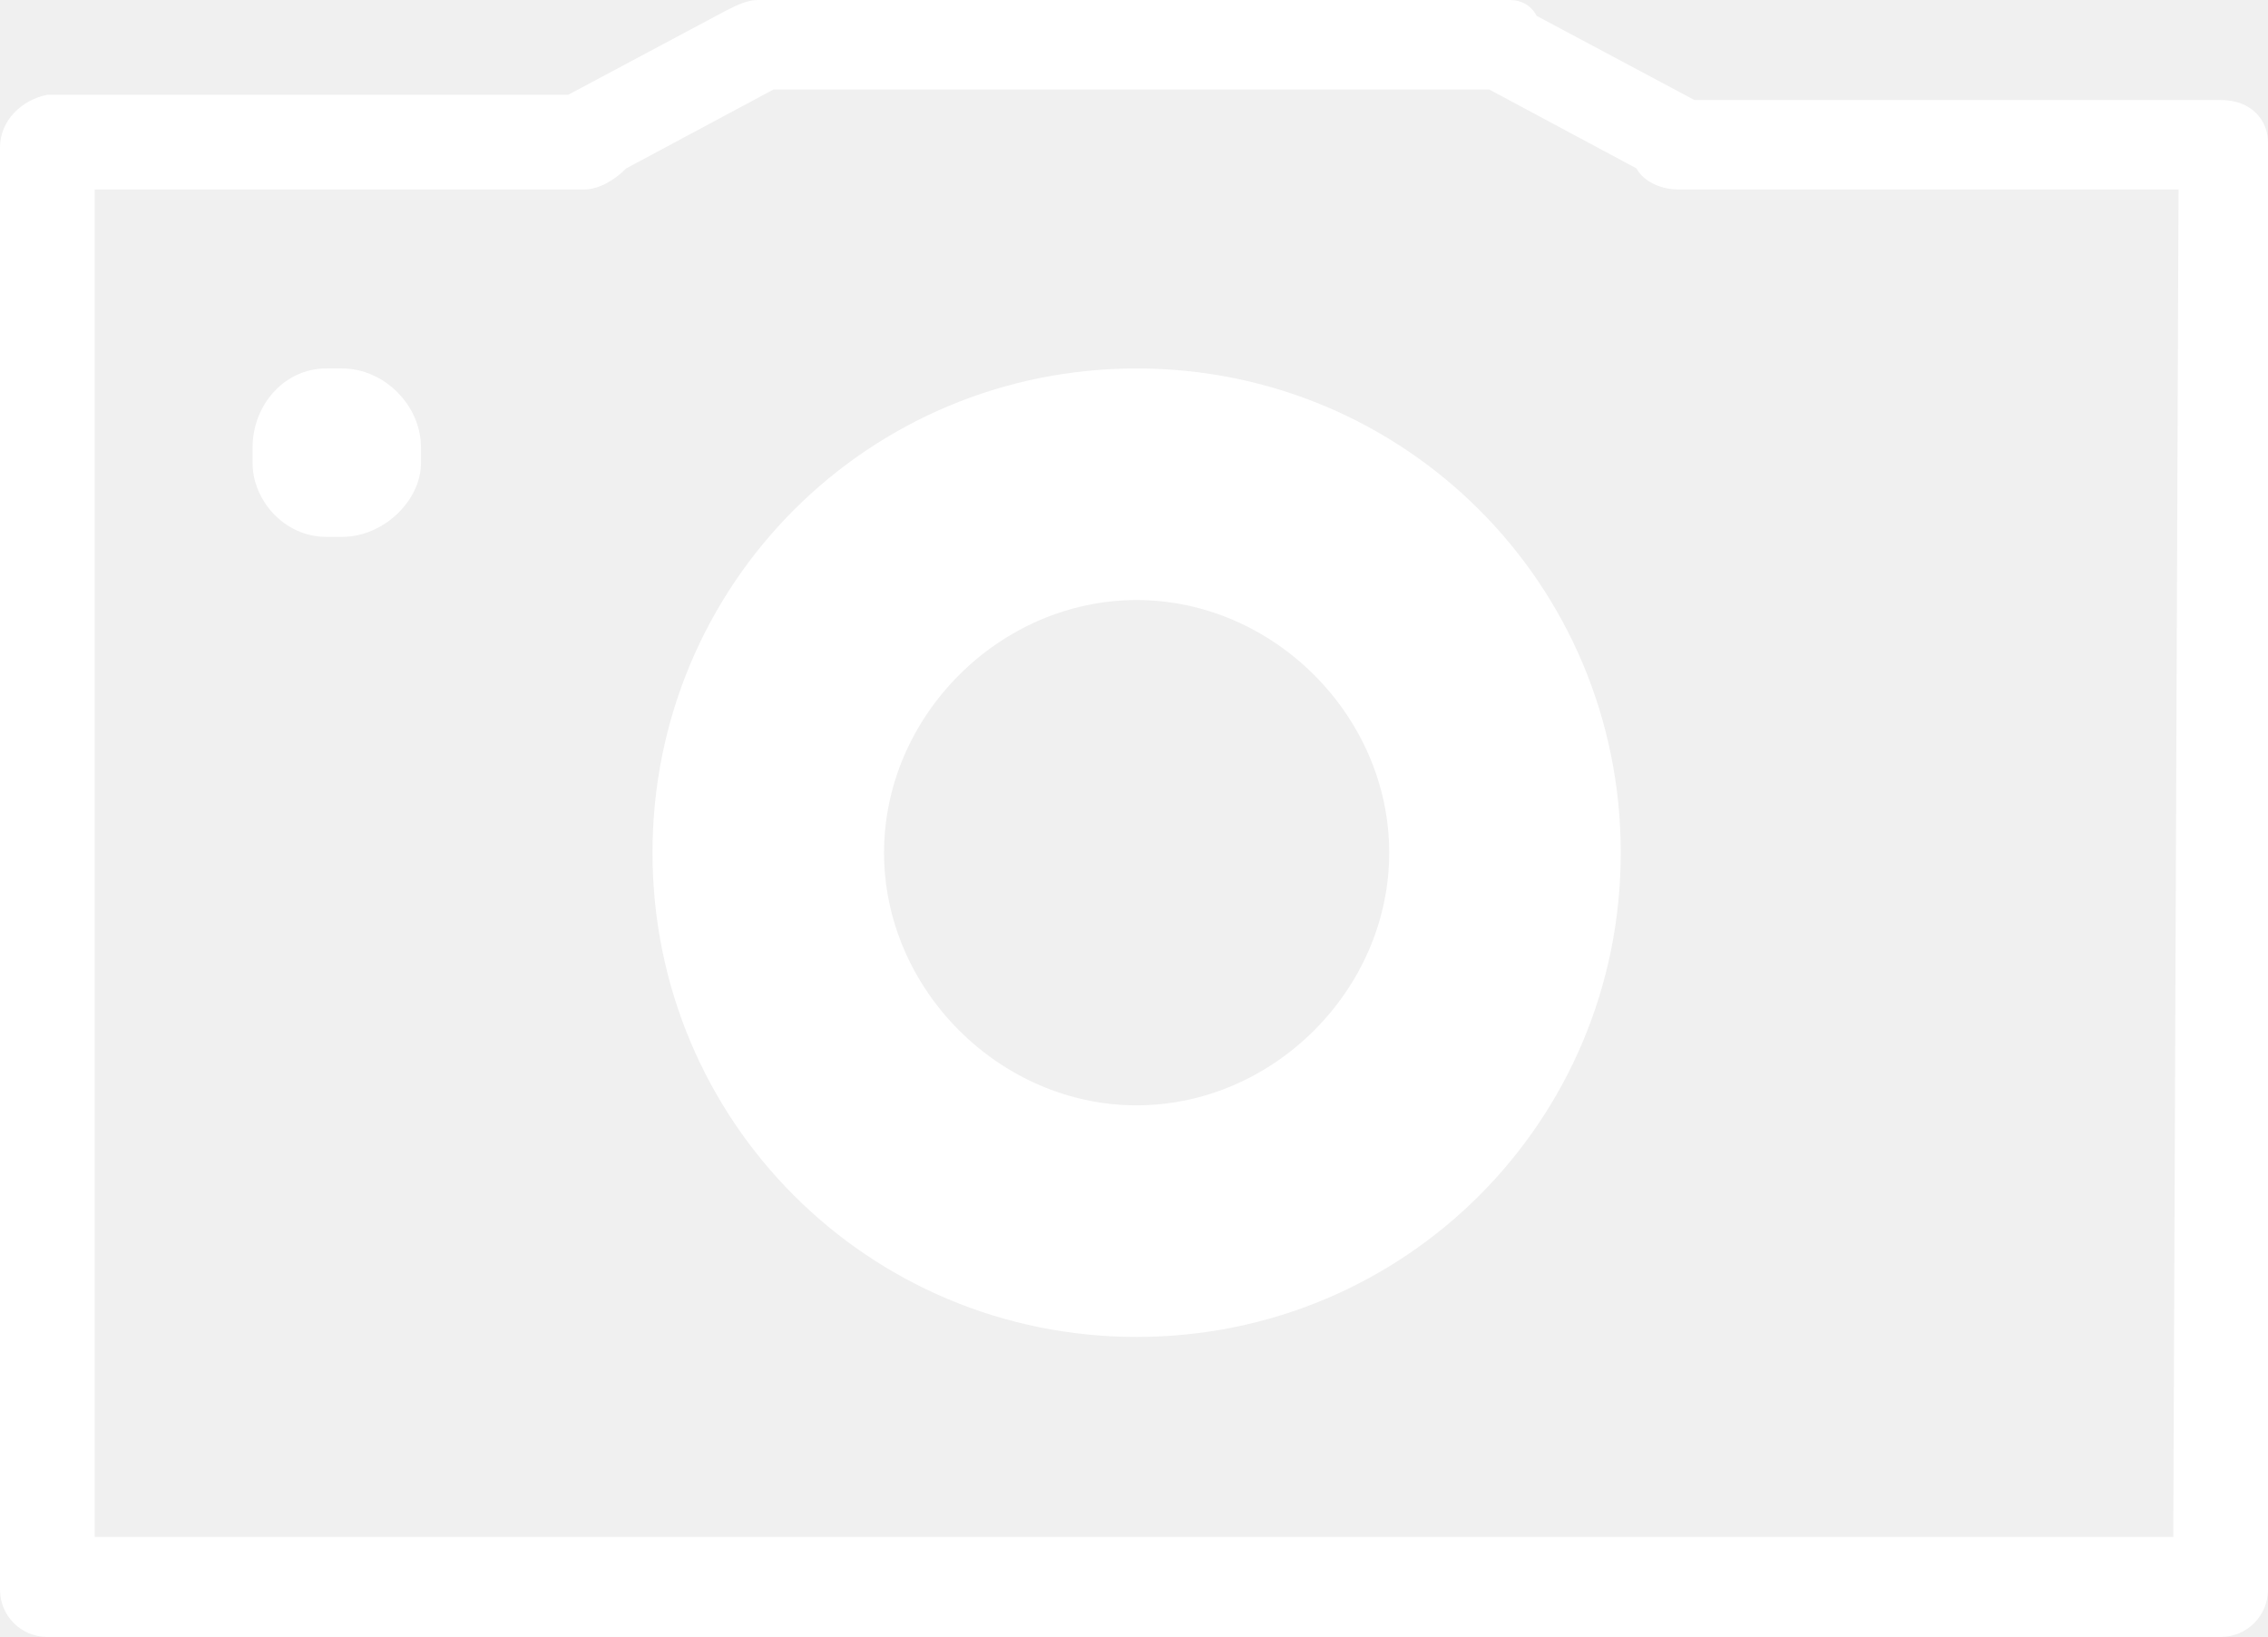
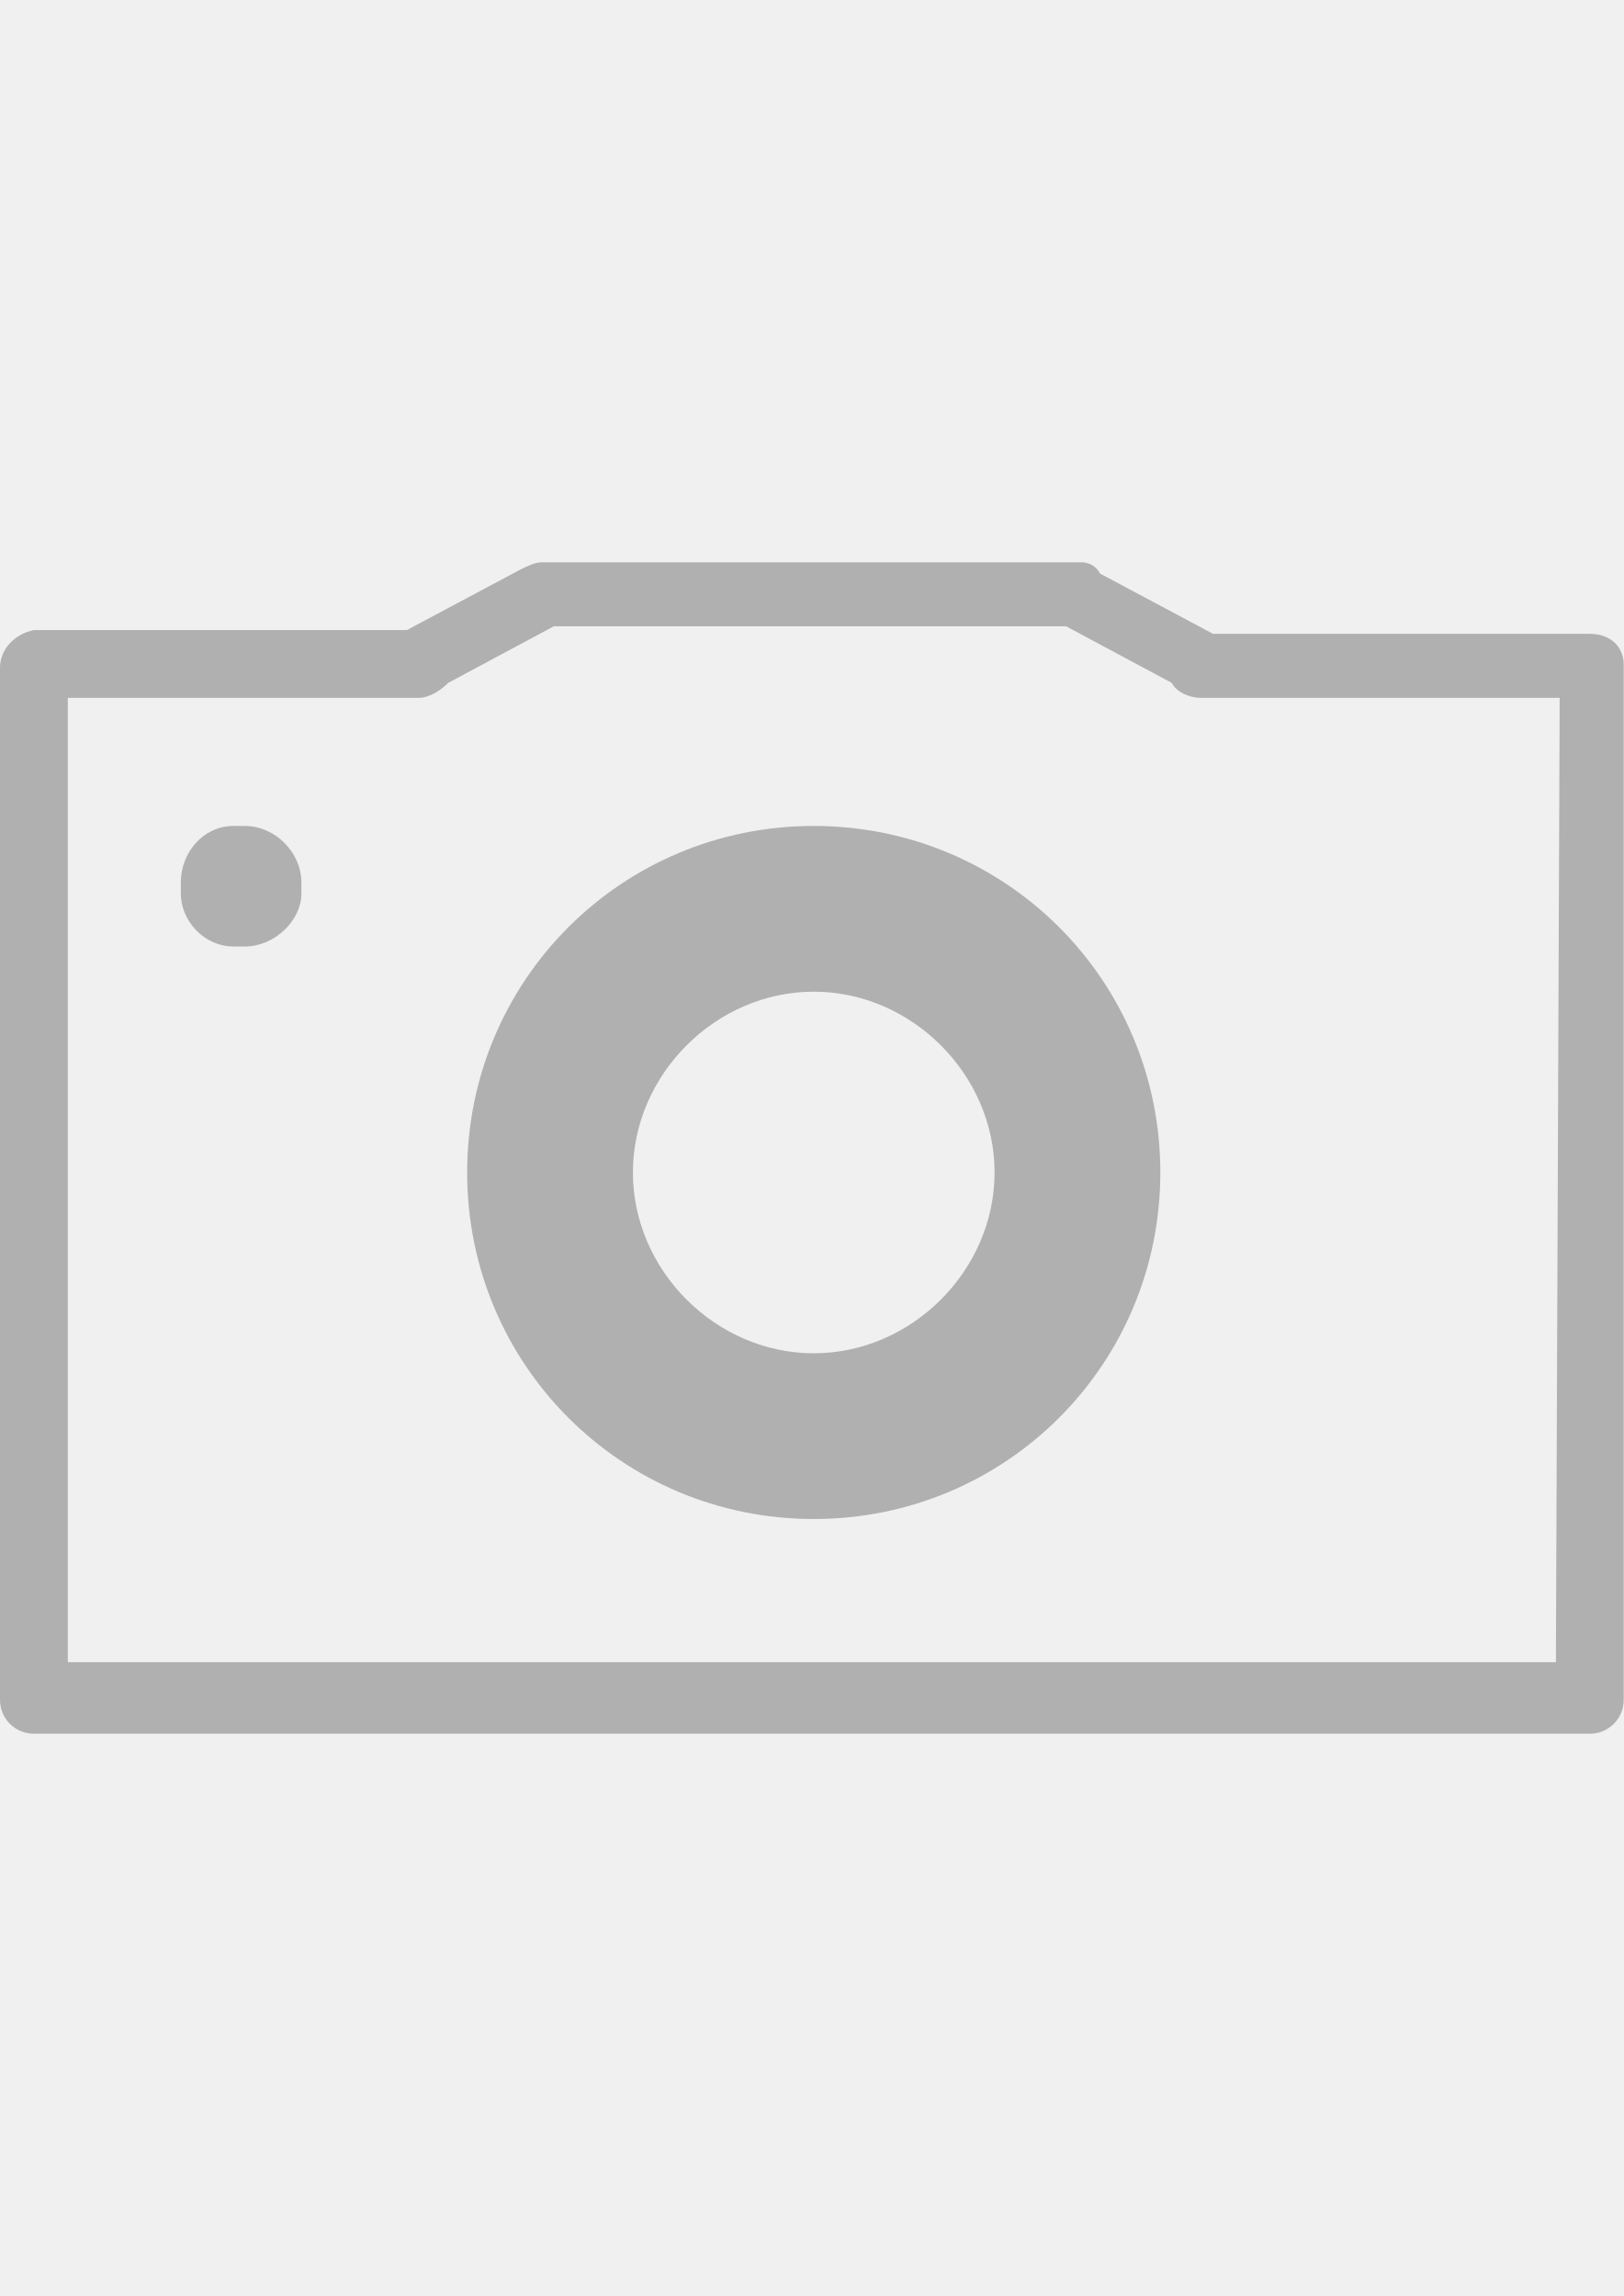
- <svg xmlns="http://www.w3.org/2000/svg" version="1.1" id="Calque_1" x="0px" y="0px" viewBox="0 0 43.1 31.1" style="enable-background:new 0 0 43.1 31.1;" xml:space="preserve">
-   <style type="text/css">
- 	.st0{fill:#FFFFFF;}
- </style>
+ <svg xmlns="http://www.w3.org/2000/svg" version="1.1" id="Calque_1" x="0px" y="0px" width="595.279px" height="841.891px" viewBox="0 0 595.279 841.891" enable-background="new 0 0 595.279 841.891" xml:space="preserve">
  <g>
    <g>
      <g>
-         <path class="st0" d="M42.2,1.9h-10l-3-1.6C29.1,0.1,28.9,0,28.7,0h-7.1c0,0,0,0-0.1,0h0h-7.1c-0.2,0-0.4,0.1-0.6,0.2l-3,1.6H0.9     C0.4,1.9,0,2.3,0,2.8v27.4c0,0.5,0.4,0.9,0.9,0.9h41.3c0.5,0,0.9-0.4,0.9-0.9V2.7C43.1,2.3,42.8,1.9,42.2,1.9z M41.3,29.2H1.8     V3.6h9.3c0.3,0,0.6-0.2,0.8-0.4l2.8-1.5h6.8h0c0,0,0,0,0.1,0h6.7l2.8,1.5c0.1,0.2,0.4,0.4,0.8,0.4h9.5L41.3,29.2L41.3,29.2z" />
+         <path fill="#B0B0B0" d="M582.85,232.417H444.734l-41.435-22.099c-1.382-2.762-4.144-4.143-6.906-4.143H298.33c0,0,0,0-1.381,0     l0,0h-98.062c-2.762,0-5.524,1.381-8.287,2.762l-41.435,22.099H12.431C5.525,232.417,0,237.941,0,244.847v378.438     c0,6.905,5.524,12.431,12.431,12.431H582.85c6.905,0,12.431-5.525,12.431-12.431V243.466     C595.28,237.941,591.137,232.417,582.85,232.417z M570.419,609.474H24.861V255.896h128.448c4.144,0,8.287-2.763,11.049-5.525     l38.673-20.717h93.919l0,0c0,0,0,0,1.381,0h92.538l38.672,20.717c1.382,2.762,5.525,5.525,11.05,5.525H571.8L570.419,609.474     L570.419,609.474z" />
      </g>
    </g>
  </g>
  <g>
-     <path class="st0" d="M21.6,25.4c-5.1,0-9.2-4.1-9.2-9.2S16.5,7,21.6,7s9.2,4.1,9.2,9.2S26.7,25.4,21.6,25.4z M21.6,11.4   c-2.6,0-4.8,2.2-4.8,4.8s2.2,4.8,4.8,4.8s4.8-2.2,4.8-4.8S24.2,11.4,21.6,11.4z" />
+     <path fill="#B0B0B0" d="M298.33,556.989c-70.438,0-127.066-56.628-127.066-127.066c0-70.439,56.628-127.067,127.066-127.067   c70.439,0,127.067,56.627,127.067,127.067C425.398,500.361,368.77,556.989,298.33,556.989z M298.33,363.627   c-35.91,0-66.295,30.385-66.295,66.296c0,35.91,30.385,66.296,66.295,66.296s66.296-30.386,66.296-66.296   S334.24,363.627,298.33,363.627z" />
  </g>
-   <path class="st0" d="M6.5,10.2H6.2c-0.8,0-1.4-0.7-1.4-1.4V8.5C4.8,7.7,5.4,7,6.2,7h0.3C7.3,7,8,7.7,8,8.5v0.3  C8,9.5,7.3,10.2,6.5,10.2z" />
+   <path fill="#B0B0B0" d="M89.776,347.053h-4.144c-11.05,0-19.336-9.668-19.336-19.336v-4.144c0-11.049,8.286-20.717,19.336-20.717  h4.144c11.049,0,20.717,9.668,20.717,20.717v4.144C110.492,337.385,100.824,347.053,89.776,347.053z" />
</svg>
